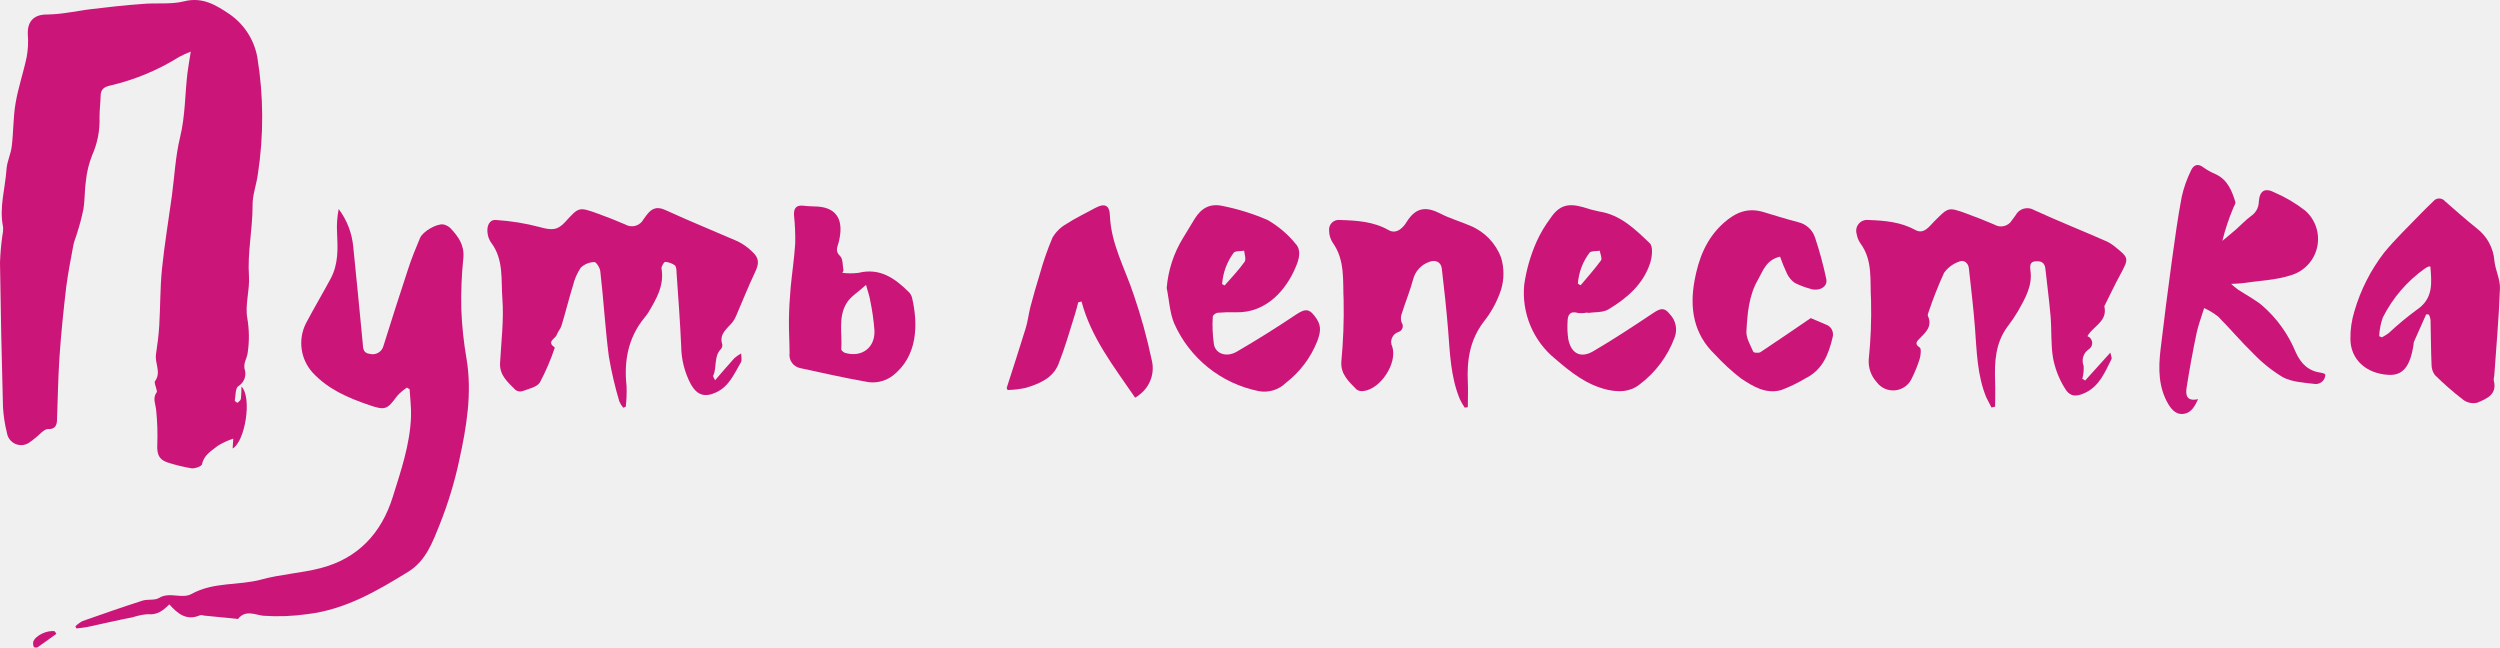
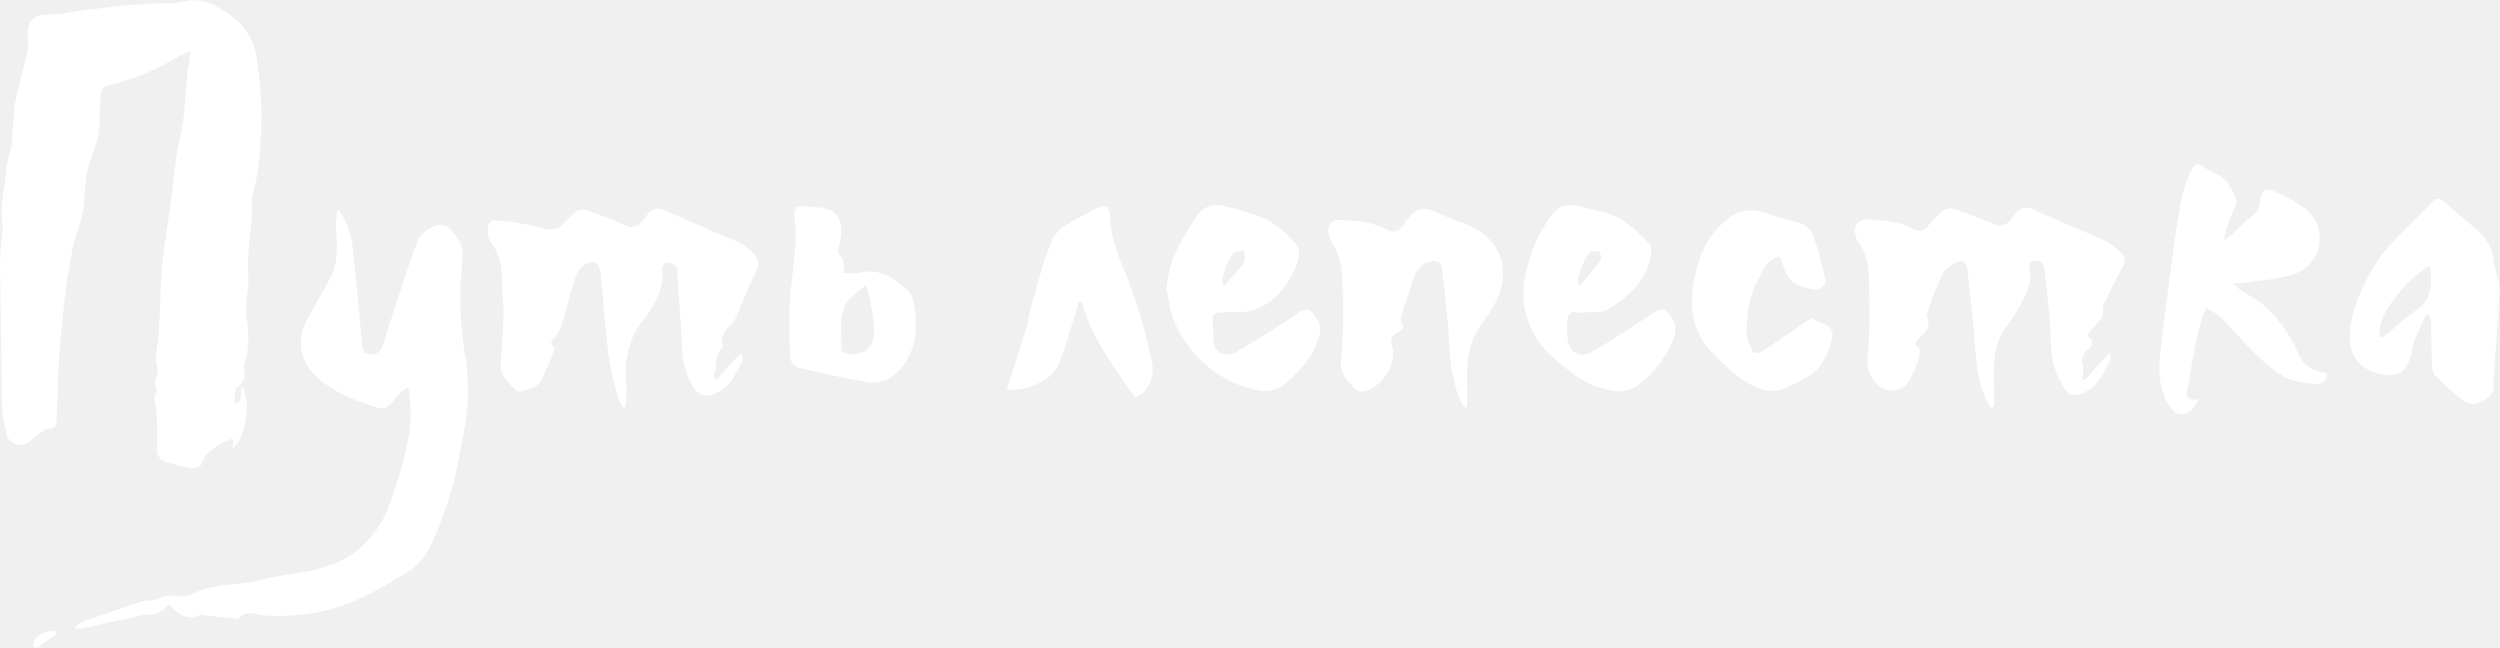
- <svg xmlns="http://www.w3.org/2000/svg" viewBox="0 0 477.29 123.67">
-   <defs>
-     <style>.cls-1{fill:#cc1578;}</style>
-   </defs>
-   <g id="Слой_2" data-name="Слой 2">
-     <g id="Слой_1-2" data-name="Слой 1">
-       <path class="cls-1" d="M46.1,73.79c2.08,2.13.68,10.53-1.69,11.84l.13-1.89a14.26,14.26,0,0,0-2.89,1.32c-1.24,1-2.69,1.73-3.07,3.55-.08.41-1.32.87-2,.8a33.16,33.16,0,0,1-4.21-1c-1.95-.53-2.45-1.54-2.34-3.58a46.36,46.36,0,0,0-.22-6.56c-.11-1.15-.73-2.26.11-3.39.12-.16-.08-.58-.14-.88s-.36-1-.19-1.22c1.25-1.69-.07-3.44.19-5.15s.51-3.59.62-5.4c.22-3.61.16-7.25.52-10.85.47-4.65,1.25-9.26,1.88-13.88.51-3.77.69-7.62,1.58-11.3,1-4.07.92-8.19,1.41-12.28.16-1.26.39-2.51.63-4.07a20.72,20.72,0,0,0-2.19,1,43.58,43.58,0,0,1-13.14,5.47c-1.12.24-1.86.66-1.88,1.95S19,21,19,22.33a16.48,16.48,0,0,1-1.42,7.34,18,18,0,0,0-1.17,4.76c-.27,1.8-.19,3.65-.48,5.45a39.6,39.6,0,0,1-1.21,4.61c-.21.77-.56,1.51-.71,2.29-.49,2.62-1,5.24-1.35,7.88-.53,4.47-1,9-1.3,13.44-.27,4-.32,7.93-.47,11.9,0,1.16-.34,2-1.77,1.91-.38,0-.82.35-1.17.63a19.75,19.75,0,0,1-2.43,2,2.74,2.74,0,0,1-4.2-1.92,25.79,25.79,0,0,1-.75-4.92Q.19,63.92,0,50.14A49.38,49.38,0,0,1,.45,45a5.94,5.94,0,0,0,.15-1.6C-.2,39.63,1,36,1.25,32.23c.11-1.47.85-2.88,1-4.36.33-2.71.26-5.48.72-8.16.51-3,1.51-5.89,2.13-8.86a16.74,16.74,0,0,0,.21-4.3C5.2,4.08,6.48,2.74,9,2.77a29.12,29.12,0,0,0,4.15-.39c1.38-.17,2.74-.46,4.12-.62,3.28-.38,6.56-.78,9.86-1C29.77.5,32.59.9,35.15.25c3.53-.9,6.18.78,8.64,2.43A12.76,12.76,0,0,1,49.14,11a71.34,71.34,0,0,1,.08,22.31c-.27,2-1.06,4-1,6,0,4.5-1,9-.69,13.39.17,2.78-.79,5.48-.31,8.08a20.88,20.88,0,0,1,.07,6.55c-.13,1.15-1,2.1-.49,3.52a2.77,2.77,0,0,1-1.28,2.86c-.59.35-.53,1.8-.7,2.77,0,.11.48.46.52.42.26-.2.59-.46.65-.75A21.5,21.5,0,0,0,46.1,73.79Z" />
-       <path class="cls-1" d="M32.33,115.38c-1.14,1.12-2.24,2.08-4.15,1.88a12.22,12.22,0,0,0-2.87.59c-2.92.56-5.81,1.25-8.72,1.87-.66.13-1.33.17-2,.26l-.2-.41a6.2,6.2,0,0,1,1.37-1c3.8-1.34,7.61-2.67,11.45-3.9,1-.32,2.3,0,3.12-.5,2.05-1.27,4.4.25,6.25-.78,4.21-2.34,9-1.56,13.4-2.77,3.66-1,7.53-1.2,11.2-2.15,7.15-1.84,11.63-6.65,13.8-13.58,1.56-5,3.29-10,3.49-15.35.06-1.74-.17-3.49-.27-5.24l-.52-.3a10,10,0,0,0-1.87,1.6c-1.89,2.62-2.3,2.78-5.37,1.72-4-1.37-7.81-3-10.75-6.18a8.38,8.38,0,0,1-1.29-9.39c1.51-2.88,3.18-5.67,4.71-8.52s1.38-5.79,1.24-8.8a18.18,18.18,0,0,1,.31-4.52A14.1,14.1,0,0,1,67.43,47c.65,6.14,1.2,12.28,1.81,18.42.09,1,0,2,1.4,2.15A2.13,2.13,0,0,0,73.22,66c1.54-4.91,3.1-9.82,4.72-14.71.65-2,1.44-3.92,2.25-5.85.51-1.24,3.2-2.8,4.47-2.59a2.66,2.66,0,0,1,1.37.75c1.49,1.58,2.67,3.24,2.43,5.68A77.87,77.87,0,0,0,88.07,59a70.6,70.6,0,0,0,1,9.5c1.09,6.57,0,13-1.38,19.31A76.25,76.25,0,0,1,84,100c-1.36,3.37-2.62,7-6,9.12-6,3.69-12,7.23-19.26,8.12a40.29,40.29,0,0,1-8.44.32c-1.39-.12-3.43-1.23-4.81.56-.06.08-.31.05-.46,0-1.95-.18-3.89-.37-5.84-.57-.32,0-.69-.2-1-.09C35.66,118.56,33.94,117.22,32.33,115.38Z" />
-       <path class="cls-1" d="M119,77.85a4.61,4.61,0,0,1-.76-1.21,72,72,0,0,1-2-8.57c-.71-5.42-1-10.88-1.64-16.32-.07-.64-.79-1.75-1.14-1.72a3.91,3.91,0,0,0-2.58,1.07,10.45,10.45,0,0,0-1.48,3.37c-.78,2.54-1.42,5.12-2.19,7.67-.19.64-.72,1.18-.94,1.83s-2,1.29-.38,2.33c0,0,0,.11,0,.16A43.88,43.88,0,0,1,103.08,73c-.55.91-2.15,1.22-3.32,1.67a1.5,1.5,0,0,1-1.35-.23C97,73,95.34,71.68,95.47,69.31c.22-4.11.75-8.25.44-12.32-.27-3.58.29-7.46-2.15-10.67a4,4,0,0,1-.7-2c-.11-1.17.35-2.42,1.62-2.32A43.43,43.43,0,0,1,103,43.34c2.24.63,3.4.71,4.94-1,2.57-2.84,2.58-2.86,6.21-1.55,1.76.64,3.51,1.32,5.23,2.07a2.5,2.5,0,0,0,3.48-1q.27-.39.57-.78c.93-1.24,1.9-1.75,3.56-1,4.57,2.1,9.26,4,13.86,6a10.61,10.61,0,0,1,2.73,1.94c1.41,1.28,1.37,2.29.55,4-1.3,2.73-2.41,5.55-3.61,8.32a5,5,0,0,1-.62,1.1c-1,1.28-2.69,2.25-2,4.34a1.15,1.15,0,0,1-.3.9c-1.37,1.44-.68,3.46-1.45,5.06-.06.11.14.35.37.86,1.31-1.51,2.46-2.88,3.66-4.2a7.39,7.39,0,0,1,1.32-.92c0,.58.2,1.28-.06,1.71-1.26,2.15-2.22,4.56-4.72,5.72-2.14,1-3.63.56-4.82-1.54a15.78,15.78,0,0,1-1.85-7.26c-.2-4.71-.57-9.41-.89-14.12,0-.47-.06-1.14-.35-1.36A3.68,3.68,0,0,0,127,50c-.23,0-.77.88-.7,1.28.54,3.25-1,5.82-2.55,8.42a8.69,8.69,0,0,1-.75,1c-3.1,3.83-3.9,8.24-3.38,13a26.11,26.11,0,0,1-.15,3.94Z" />
-       <path class="cls-1" d="M398.52,64.18a1.4,1.4,0,0,1,.28,2.49,2.63,2.63,0,0,0-1,3.18,7.49,7.49,0,0,1-.25,2.45l.54.35c1.53-1.69,3.05-3.39,4.81-5.33.12.62.33,1,.22,1.23-1.24,2.48-2.29,5.13-5,6.43-1.82.86-3,.78-4-1a16.85,16.85,0,0,1-2.16-5.61c-.44-2.62-.25-5.35-.47-8-.26-3-.67-6.07-1-9.11-.13-1.21-.92-1.46-1.94-1.37s-1,.9-.92,1.66c.46,3-1,5.41-2.35,7.84a31.1,31.1,0,0,1-2.08,3.06c-2.26,3.11-2.43,6.67-2.3,10.31.06,1.62,0,3.25,0,4.87l-.69.17c-.32-.65-.69-1.27-1-1.94-1.75-4.26-1.81-8.79-2.16-13.29-.29-3.79-.75-7.57-1.16-11.35-.12-1.07-1-1.66-1.82-1.29a5.87,5.87,0,0,0-2.92,2.16,77.17,77.17,0,0,0-2.94,7.44c-.09.25-.23.58-.14.78.89,2-.38,3.08-1.56,4.3-.41.43-1.17,1,0,1.74.32.2.19,1.45,0,2.13A25.08,25.08,0,0,1,365,72.22a3.91,3.91,0,0,1-6.74.7,5.83,5.83,0,0,1-1.49-4.26,88.68,88.68,0,0,0,.44-11.39c-.24-3.64.41-7.56-2.05-10.84a4.4,4.4,0,0,1-.7-1.78A2.08,2.08,0,0,1,356.72,42c3.11.11,6.17.37,9,1.93,1.6.87,2.67-.78,3.54-1.65,2.71-2.69,2.62-2.8,6.11-1.53,1.82.67,3.62,1.36,5.39,2.13a2.44,2.44,0,0,0,3.37-.86c.22-.31.45-.61.67-.91a2.53,2.53,0,0,1,3.56-1C392.87,42.18,397.45,44,402,46a7.09,7.09,0,0,1,1.65,1c2.86,2.28,2.83,2.28,1.1,5.51-1,1.83-1.88,3.71-2.81,5.57-.07.15-.21.32-.18.45.55,2.44-1.45,3.46-2.71,4.9A6.75,6.75,0,0,0,398.52,64.18Z" />
-       <path class="cls-1" d="M419.66,76.2C419,77.6,418.38,78.74,417,79s-2.31-.66-3-1.78c-1.95-3.28-1.94-6.87-1.52-10.48.67-5.7,1.41-11.4,2.18-17.09.55-4,1.11-8.09,1.87-12.1a22.34,22.34,0,0,1,1.77-5c.48-1.07,1.32-1.45,2.45-.53a12.66,12.66,0,0,0,2.35,1.28c2.19,1.07,3,3.11,3.66,5.23.1.32-.24.78-.39,1.16a42.68,42.68,0,0,0-2.09,6.3c.87-.73,1.75-1.44,2.6-2.18s1.85-1.81,2.88-2.57a3.29,3.29,0,0,0,1.48-2.68c.14-2.19,1.17-2.79,3.1-1.77a26.85,26.85,0,0,1,5.75,3.41,7.21,7.21,0,0,1-2.6,12.31c-3,1-6.3,1.08-9.47,1.56-.53.08-1.06.07-2.06.13a15.41,15.41,0,0,0,1.27,1.06c1.52,1,3.16,1.86,4.58,3a23.66,23.66,0,0,1,6.45,8.92c1.05,2.33,2.47,3.67,4.95,4a2.61,2.61,0,0,1,.6.19s.06.08.14.18a1.84,1.84,0,0,1-2.22,1.73c-2-.24-4.17-.36-5.89-1.26a27.3,27.3,0,0,1-5.7-4.58c-2.31-2.23-4.39-4.71-6.66-7a13.65,13.65,0,0,0-2.67-1.63c-.56,1.81-1.14,3.3-1.46,4.84q-1.07,5.12-1.88,10.27C417.24,75.33,417.37,76.71,419.66,76.2Z" />
-       <path class="cls-1" d="M463.2,60c-.79,1.76-1.58,3.52-2.35,5.28a1.86,1.86,0,0,0-.06.48c-.64,4.26-2.08,6-4.87,5.8-4.2-.26-7.15-2.93-7.19-6.81a17.24,17.24,0,0,1,.78-5.39,33.8,33.8,0,0,1,5.65-11.12c2.16-2.63,4.65-5,7-7.44.78-.81,1.59-1.59,2.4-2.37a1.43,1.43,0,0,1,2.24,0c2,1.77,4,3.51,6.07,5.18a8.62,8.62,0,0,1,3.35,6.17c.18,1.78,1.12,3.54,1.06,5.29-.2,5.58-.7,11.15-1.09,16.72a2.87,2.87,0,0,0-.1.8c.74,2.73-1.36,3.53-3.14,4.29a3.22,3.22,0,0,1-2.65-.53,56.92,56.92,0,0,1-5.44-4.75,3.23,3.23,0,0,1-.64-2c-.12-2.85-.12-5.69-.19-8.53a3.44,3.44,0,0,0-.3-1Zm.83-9.1c-.22,0-.34-.08-.42,0a4.8,4.8,0,0,0-.7.39,25.51,25.51,0,0,0-8,9.34,12.64,12.64,0,0,0-.69,3.56l.54.21a12.39,12.39,0,0,0,1.3-.82,57.91,57.91,0,0,1,5.29-4.4C464.65,57,464.23,53.94,464,50.86Z" />
-       <path class="cls-1" d="M279.64,77.83a12.82,12.82,0,0,1-.94-1.64c-1.76-4.26-1.88-8.78-2.24-13.28-.32-3.9-.74-7.79-1.2-11.67-.14-1.21-1.21-1.73-2.46-1.22a4.74,4.74,0,0,0-3,3.28c-.61,2.26-1.51,4.43-2.21,6.67a2.43,2.43,0,0,0,0,1.6,1.17,1.17,0,0,1-.6,1.81,2,2,0,0,0-1.18,2.81c1,3.16-2.23,8.06-5.47,8.46a1.79,1.79,0,0,1-1.35-.29c-1.44-1.49-3.06-2.86-2.91-5.3a102.13,102.13,0,0,0,.44-11.72c-.19-3.7.33-7.64-2.08-11a4.26,4.26,0,0,1-.69-2.26A1.85,1.85,0,0,1,255.85,42c3.17.1,6.31.28,9.2,1.9,1.67,1,3-.68,3.52-1.56,1.77-2.82,3.76-2.94,6.45-1.55,1.8.93,3.79,1.49,5.66,2.3a10.58,10.58,0,0,1,5.9,6.09,10.55,10.55,0,0,1,0,6.12,19.72,19.72,0,0,1-3.35,6.17c-2.61,3.45-3.19,7.29-3,11.42.08,1.61,0,3.23,0,4.84Z" />
-       <path class="cls-1" d="M222.74,55a21.54,21.54,0,0,1,3.16-9.63c.73-1.19,1.44-2.39,2.17-3.58,1.33-2.14,3-3,5.4-2.46A42.74,42.74,0,0,1,242,42a19.2,19.2,0,0,1,5.4,4.6c1.07,1.19.62,2.89,0,4.31-1.74,4.27-5.54,8.85-11.39,8.71a29.56,29.56,0,0,0-3.52.09c-.35,0-.94.46-.95.72a25.33,25.33,0,0,0,.23,5.38c.38,1.79,2.43,2.44,4.35,1.33q5.75-3.35,11.28-7.06c1.9-1.27,2.66-1.17,3.95.77,1,1.48.7,2.74.16,4.23a18.74,18.74,0,0,1-6,8,5.88,5.88,0,0,1-5.2,1.59,22.46,22.46,0,0,1-16.15-12.95C223.3,59.65,223.22,57.23,222.74,55Zm10.58-.76.48.26c1.29-1.49,2.67-2.91,3.81-4.51.33-.46,0-1.41-.09-2.13-.67.12-1.67,0-2,.4A11.5,11.5,0,0,0,233.32,54.23Z" />
-       <path class="cls-1" d="M303.08,59.65a5.28,5.28,0,0,1-1.75.11c-1.62-.48-2.05.37-2.06,1.69a15.56,15.56,0,0,0,.15,3.35c.55,2.7,2.36,3.66,4.75,2.26,3.92-2.29,7.71-4.8,11.49-7.32,1.38-.92,2.11-1.07,3.14.24a4.24,4.24,0,0,1,.92,4.43,19.86,19.86,0,0,1-6.71,9c-1.87,1.46-3.94,1.47-6.12,1-4-.93-7-3.34-10-5.92A16.25,16.25,0,0,1,291,54.33a31.2,31.2,0,0,1,2.32-8.11A23.46,23.46,0,0,1,296,41.67c1.67-2.5,3.38-2.93,6.24-2.12a26,26,0,0,0,3.08.83c4.09.63,6.88,3.42,9.65,6.06.66.62.45,2.6.07,3.78-1.34,4.09-4.47,6.75-8,8.86-1.06.63-2.6.47-3.92.67Zm-1.84-5.49.53.3c1.31-1.57,2.69-3.1,3.89-4.75.26-.37-.15-1.22-.24-1.84-.67.11-1.65,0-1.95.37A11.12,11.12,0,0,0,301.24,54.16Z" />
-       <path class="cls-1" d="M339.84,49c-2.67.61-3.25,2.72-4.24,4.45-1.73,3-2,6.46-2.18,9.81-.07,1.28.76,2.64,1.31,3.9.09.2,1,.28,1.37.07,3.21-2.12,6.37-4.3,9.6-6.5l2.84,1.21a2,2,0,0,1,1.34,2.45c-.76,3.23-1.92,6.23-5.17,7.83a28.88,28.88,0,0,1-4.62,2.24c-2.95.85-5.47-.71-7.76-2.25a40.16,40.16,0,0,1-4.91-4.52c-4.1-3.92-4.87-8.85-3.91-14.1.76-4.15,2.2-8,5.54-11,2.31-2.07,4.64-3,7.61-2.11,2.2.65,4.39,1.36,6.61,1.93a4.4,4.4,0,0,1,3.23,2.88,71.35,71.35,0,0,1,2.17,8c.32,1.52-1.46,2.44-3.21,1.8A15.33,15.33,0,0,1,342.64,54a4.57,4.57,0,0,1-1.47-1.75A35.66,35.66,0,0,1,339.84,49Z" />
-       <path class="cls-1" d="M216.71,75.92c-4.1-6-8.4-11.46-10.23-18.36l-.63.16c-.2.73-.36,1.48-.6,2.2-1,3.2-1.93,6.46-3.17,9.59-1.09,2.72-3.69,3.77-6.29,4.55a18.89,18.89,0,0,1-3.43.4c-.09-.25-.18-.37-.15-.45,1.2-3.78,2.45-7.54,3.61-11.34.4-1.28.54-2.65.88-4,.57-2.16,1.18-4.31,1.84-6.43a56,56,0,0,1,2.4-6.88,7.29,7.29,0,0,1,2.7-2.64c1.73-1.12,3.6-2,5.43-3s2.76-.55,2.83,1.43c.21,5.47,2.91,10.14,4.55,15.15a103.23,103.23,0,0,1,3.42,12.38,6.33,6.33,0,0,1-2.16,6.54C217.35,75.55,217,75.76,216.71,75.92Z" />
-       <path class="cls-1" d="M160.82,52.09a12.66,12.66,0,0,0,3.08,0c4.06-1,6.9,1,9.55,3.61a2.35,2.35,0,0,1,.66,1.08c1.2,5.08,1.15,11.27-3.75,15a6.31,6.31,0,0,1-5.19,1.06c-4.16-.74-8.29-1.67-12.43-2.57a2.55,2.55,0,0,1-2-2.84c0-2.13-.15-4.26-.12-6.38s.14-4.05.32-6.07c.26-2.85.71-5.69.88-8.54a43.45,43.45,0,0,0-.23-5.34c-.08-1.37.43-2,1.88-1.82.85.12,1.71.1,2.57.15,3.95.24,5.11,2.87,4.06,6.88-.24.89-.7,1.64.29,2.58.58.54.45,1.82.65,2.77Zm4.52,2.3c-1.54,1.41-3,2.26-3.73,3.51-1.63,2.7-.78,5.84-1,8.79,0,.21.44.6.73.68,3.14.92,5.71-.93,5.61-4.21a43.5,43.5,0,0,0-.83-5.86C166,56.49,165.69,55.7,165.34,54.39Z" />
-       <path class="cls-1" d="M10.77,121c-1.2.87-2.39,1.75-3.62,2.59-.15.1-.65,0-.69-.07a1.71,1.71,0,0,1-.11-1c.38-1.18,2.66-2.26,4.09-2Z" />
+ <svg xmlns="http://www.w3.org/2000/svg" version="1.1" id="Слой_1" x="0px" y="0px" viewBox="0 0 477.3 123.7" style="enable-background:new 0 0 477.3 123.7;" xml:space="preserve">
+   <style type="text/css">
+ 	.st0{fill:#FFFFFF;}
+ </style>
+   <g id="Слой_2_00000089559066859750075840000014703006109454154379_">
+     <g id="Слой_1-2">
+       <path class="st0" d="M46.1,73.8c2.1,2.1,0.7,10.5-1.7,11.8l0.1-1.9c-1,0.3-2,0.8-2.9,1.3c-1.2,1-2.7,1.7-3.1,3.6    c-0.1,0.4-1.3,0.9-2,0.8c-1.4-0.2-2.8-0.6-4.2-1c-2-0.5-2.5-1.5-2.3-3.6c0.1-2.2,0-4.4-0.2-6.6c-0.1-1.2-0.7-2.3,0.1-3.4    c0.1-0.2-0.1-0.6-0.1-0.9s-0.4-1-0.2-1.2c1.2-1.7-0.1-3.4,0.2-5.2s0.5-3.6,0.6-5.4c0.2-3.6,0.2-7.2,0.5-10.8    c0.5-4.7,1.2-9.3,1.9-13.9c0.5-3.8,0.7-7.6,1.6-11.3c1-4.1,0.9-8.2,1.4-12.3c0.2-1.3,0.4-2.5,0.6-4.1c-0.7,0.3-1.5,0.6-2.2,1    c-4.1,2.5-8.5,4.4-13.1,5.5c-1.1,0.2-1.9,0.7-1.9,2S19,21,19,22.3c0.1,2.5-0.4,5-1.4,7.3c-0.6,1.5-1,3.1-1.2,4.8    c-0.3,1.8-0.2,3.7-0.5,5.5c-0.3,1.6-0.7,3.1-1.2,4.6c-0.2,0.8-0.6,1.5-0.7,2.3c-0.5,2.6-1,5.2-1.4,7.9c-0.5,4.5-1,9-1.3,13.4    c-0.3,4-0.3,7.9-0.5,11.9c0,1.2-0.3,2-1.8,1.9c-0.4,0-0.8,0.3-1.2,0.6c-0.8,0.7-1.6,1.4-2.4,2c-1.3,0.8-3,0.5-3.8-0.8    c-0.2-0.3-0.4-0.7-0.4-1.1c-0.4-1.6-0.7-3.3-0.8-4.9C0.3,68.5,0.1,59.3,0,50.1c0.1-1.7,0.2-3.4,0.4-5.1c0.1-0.5,0.2-1.1,0.2-1.6    C-0.2,39.6,1,36,1.2,32.2c0.1-1.5,0.8-2.9,1-4.4c0.3-2.7,0.3-5.5,0.7-8.2c0.5-3,1.5-5.9,2.1-8.9C5.4,9.4,5.4,8,5.3,6.5    C5.2,4.1,6.5,2.7,9,2.8c1.4,0,2.8-0.2,4.1-0.4c1.4-0.2,2.7-0.5,4.1-0.6c3.3-0.4,6.6-0.8,9.9-1c2.6-0.3,5.5,0.1,8-0.5    c3.5-0.9,6.2,0.8,8.6,2.4c2.8,1.9,4.8,4.9,5.3,8.3c1.2,7.4,1.2,14.9,0.1,22.3c-0.3,2-1.1,4-1,6c0,4.5-1,9-0.7,13.4    c0.2,2.8-0.8,5.5-0.3,8.1c0.4,2.2,0.4,4.4,0.1,6.6c-0.1,1.2-1,2.1-0.5,3.5c0.2,1.1-0.3,2.3-1.3,2.9c-0.6,0.3-0.5,1.8-0.7,2.8    c0,0.1,0.5,0.5,0.5,0.4c0.3-0.2,0.6-0.5,0.7-0.8C46.1,75.4,46.1,74.6,46.1,73.8z" />
+       <path class="st0" d="M32.3,115.4c-1.1,1.1-2.2,2.1-4.1,1.9c-1,0.1-1.9,0.3-2.9,0.6c-2.9,0.6-5.8,1.2-8.7,1.9    c-0.7,0.1-1.3,0.2-2,0.3l-0.2-0.4c0.4-0.4,0.9-0.7,1.4-1c3.8-1.3,7.6-2.7,11.4-3.9c1-0.3,2.3,0,3.1-0.5c2-1.3,4.4,0.2,6.2-0.8    c4.2-2.3,9-1.6,13.4-2.8c3.7-1,7.5-1.2,11.2-2.2c7.1-1.8,11.6-6.7,13.8-13.6c1.6-5,3.3-10,3.5-15.3c0.1-1.7-0.2-3.5-0.3-5.2    L77.7,74c-0.7,0.5-1.3,1-1.9,1.6c-1.9,2.6-2.3,2.8-5.4,1.7c-4-1.4-7.8-3-10.8-6.2c-2.3-2.6-2.8-6.3-1.3-9.4    c1.5-2.9,3.2-5.7,4.7-8.5s1.4-5.8,1.2-8.8c-0.1-1.5,0-3,0.3-4.5c1.6,2.1,2.5,4.5,2.8,7.1c0.7,6.1,1.2,12.3,1.8,18.4    c0.1,1,0,2,1.4,2.2c1.1,0.3,2.3-0.4,2.6-1.6c0,0,0,0,0,0c1.5-4.9,3.1-9.8,4.7-14.7c0.7-2,1.4-3.9,2.2-5.8c0.5-1.2,3.2-2.8,4.5-2.6    c0.5,0.1,1,0.4,1.4,0.8c1.5,1.6,2.7,3.2,2.4,5.7c-0.3,3.2-0.5,6.5-0.4,9.7c0.1,3.2,0.5,6.4,1,9.5c1.1,6.6,0,13-1.4,19.3    C86.8,92,85.6,96,84,100c-1.4,3.4-2.6,7-6,9.1c-6,3.7-12,7.2-19.3,8.1c-2.8,0.4-5.6,0.5-8.4,0.3c-1.4-0.1-3.4-1.2-4.8,0.6    c-0.1,0.1-0.3,0.1-0.5,0c-2-0.2-3.9-0.4-5.8-0.6c-0.3,0-0.7-0.2-1-0.1C35.7,118.6,33.9,117.2,32.3,115.4z" />
+       <path class="st0" d="M119,77.8c-0.3-0.4-0.6-0.8-0.8-1.2c-0.8-2.8-1.5-5.7-2-8.6c-0.7-5.4-1-10.9-1.6-16.3    c-0.1-0.6-0.8-1.8-1.1-1.7c-1,0-1.9,0.4-2.6,1.1c-0.7,1-1.2,2.2-1.5,3.4c-0.8,2.5-1.4,5.1-2.2,7.7c-0.2,0.6-0.7,1.2-0.9,1.8    s-2,1.3-0.4,2.3c0,0,0,0.1,0,0.2c-0.8,2.3-1.7,4.4-2.8,6.5c-0.6,0.9-2.2,1.2-3.3,1.7c-0.5,0.1-1,0.1-1.3-0.2    c-1.4-1.4-3.1-2.8-2.9-5.1c0.2-4.1,0.8-8.2,0.4-12.3c-0.3-3.6,0.3-7.5-2.2-10.7c-0.4-0.6-0.7-1.3-0.7-2c-0.1-1.2,0.3-2.4,1.6-2.3    c2.8,0.2,5.6,0.6,8.3,1.3c2.2,0.6,3.4,0.7,4.9-1c2.6-2.8,2.6-2.9,6.2-1.5c1.8,0.6,3.5,1.3,5.2,2.1c1.2,0.7,2.7,0.3,3.4-0.9    c0,0,0-0.1,0.1-0.1c0.2-0.3,0.4-0.5,0.6-0.8c0.9-1.2,1.9-1.8,3.6-1c4.6,2.1,9.3,4,13.9,6c1,0.5,1.9,1.2,2.7,1.9    c1.4,1.3,1.4,2.3,0.6,4c-1.3,2.7-2.4,5.5-3.6,8.3c-0.2,0.4-0.4,0.8-0.6,1.1c-1,1.3-2.7,2.2-2,4.3c0,0.3-0.1,0.7-0.3,0.9    c-1.4,1.4-0.7,3.5-1.4,5.1c-0.1,0.1,0.1,0.3,0.4,0.9c1.3-1.5,2.5-2.9,3.7-4.2c0.4-0.4,0.8-0.7,1.3-0.9c0,0.6,0.2,1.3-0.1,1.7    c-1.3,2.2-2.2,4.6-4.7,5.7c-2.1,1-3.6,0.6-4.8-1.5c-1.2-2.2-1.8-4.7-1.9-7.3c-0.2-4.7-0.6-9.4-0.9-14.1c0-0.5-0.1-1.1-0.4-1.4    c-0.5-0.4-1.2-0.6-1.8-0.6c-0.2,0-0.8,0.9-0.7,1.3c0.5,3.2-1,5.8-2.6,8.4c-0.2,0.4-0.5,0.7-0.8,1c-3.1,3.8-3.9,8.2-3.4,13    c0,1.3,0,2.6-0.2,3.9L119,77.8z" />
+       <path class="st0" d="M398.5,64.2c0.7,0.3,1.1,1.1,0.8,1.8c-0.1,0.3-0.3,0.5-0.6,0.7c-1,0.7-1.5,2-1,3.2c0.1,0.8,0,1.7-0.2,2.4    l0.5,0.3c1.5-1.7,3-3.4,4.8-5.3c0.1,0.6,0.3,1,0.2,1.2c-1.2,2.5-2.3,5.1-5,6.4c-1.8,0.9-3,0.8-4-1c-1.1-1.7-1.8-3.6-2.2-5.6    c-0.4-2.6-0.2-5.3-0.5-8c-0.3-3-0.7-6.1-1-9.1c-0.1-1.2-0.9-1.5-1.9-1.4s-1,0.9-0.9,1.7c0.5,3-1,5.4-2.4,7.8    c-0.6,1.1-1.3,2.1-2.1,3.1c-2.3,3.1-2.4,6.7-2.3,10.3c0.1,1.6,0,3.2,0,4.9l-0.7,0.2c-0.3-0.7-0.7-1.3-1-1.9    c-1.8-4.3-1.8-8.8-2.2-13.3c-0.3-3.8-0.8-7.6-1.2-11.3c-0.1-1.1-1-1.7-1.8-1.3c-1.2,0.4-2.2,1.1-2.9,2.2c-1.1,2.4-2.1,4.9-2.9,7.4    c-0.1,0.2-0.2,0.6-0.1,0.8c0.9,2-0.4,3.1-1.6,4.3c-0.4,0.4-1.2,1,0,1.7c0.3,0.2,0.2,1.4,0,2.1c-0.4,1.3-0.9,2.5-1.5,3.7    c-0.9,2-3.2,2.9-5.2,2c-0.6-0.3-1.2-0.7-1.6-1.3c-1-1.2-1.6-2.7-1.5-4.3c0.4-3.8,0.5-7.6,0.4-11.4c-0.2-3.6,0.4-7.6-2-10.8    c-0.4-0.5-0.6-1.1-0.7-1.8c-0.3-1.1,0.3-2.3,1.4-2.6c0.3-0.1,0.6-0.1,0.9-0.1c3.1,0.1,6.2,0.4,9,1.9c1.6,0.9,2.7-0.8,3.5-1.7    c2.7-2.7,2.6-2.8,6.1-1.5c1.8,0.7,3.6,1.4,5.4,2.1c1.2,0.7,2.7,0.3,3.4-0.8c0,0,0,0,0,0c0.2-0.3,0.5-0.6,0.7-0.9    c0.6-1.2,2.2-1.7,3.4-1.1c0.1,0,0.1,0.1,0.2,0.1c4.5,2.1,9.1,3.9,13.6,5.9c0.6,0.3,1.1,0.6,1.6,1c2.9,2.3,2.8,2.3,1.1,5.5    c-1,1.8-1.9,3.7-2.8,5.6c-0.1,0.2-0.2,0.3-0.2,0.5c0.5,2.4-1.5,3.5-2.7,4.9C398.9,63.7,398.7,63.9,398.5,64.2z" />
+       <path class="st0" d="M419.7,76.2c-0.7,1.4-1.3,2.5-2.7,2.8s-2.3-0.7-3-1.8c-2-3.3-1.9-6.9-1.5-10.5c0.7-5.7,1.4-11.4,2.2-17.1    c0.5-4,1.1-8.1,1.9-12.1c0.4-1.7,1-3.4,1.8-5c0.5-1.1,1.3-1.5,2.5-0.5c0.7,0.5,1.5,0.9,2.4,1.3c2.2,1.1,3,3.1,3.7,5.2    c0.1,0.3-0.2,0.8-0.4,1.2c-0.9,2-1.6,4.1-2.1,6.3c0.9-0.7,1.8-1.4,2.6-2.2s1.9-1.8,2.9-2.6c0.9-0.6,1.5-1.6,1.5-2.7    c0.1-2.2,1.2-2.8,3.1-1.8c2.1,0.9,4,2,5.8,3.4c3,2.6,3.3,7.2,0.7,10.2c-0.9,1-2,1.7-3.3,2.1c-3,1-6.3,1.1-9.5,1.6    c-0.5,0.1-1.1,0.1-2.1,0.1c0.4,0.4,0.8,0.7,1.3,1.1c1.5,1,3.2,1.9,4.6,3c2.8,2.4,5,5.5,6.5,8.9c1,2.3,2.5,3.7,5,4    c0.2,0,0.4,0.1,0.6,0.2c0,0,0.1,0.1,0.1,0.2c0,1-0.9,1.8-1.9,1.8c-0.1,0-0.2,0-0.3,0c-2-0.2-4.2-0.4-5.9-1.3    c-2.1-1.3-4-2.8-5.7-4.6c-2.3-2.2-4.4-4.7-6.7-7c-0.8-0.6-1.7-1.2-2.7-1.6c-0.6,1.8-1.1,3.3-1.5,4.8c-0.7,3.4-1.3,6.8-1.9,10.3    C417.2,75.3,417.4,76.7,419.7,76.2z" />
+       <path class="st0" d="M463.2,60c-0.8,1.8-1.6,3.5-2.4,5.3c0,0.2-0.1,0.3-0.1,0.5c-0.6,4.3-2.1,6-4.9,5.8c-4.2-0.3-7.1-2.9-7.2-6.8    c0-1.8,0.2-3.6,0.8-5.4c1.2-4,3.1-7.8,5.6-11.1c2.2-2.6,4.6-5,7-7.4c0.8-0.8,1.6-1.6,2.4-2.4c0.5-0.6,1.4-0.7,2-0.2    c0.1,0.1,0.2,0.1,0.2,0.2c2,1.8,4,3.5,6.1,5.2c1.9,1.5,3.2,3.7,3.4,6.2c0.2,1.8,1.1,3.5,1.1,5.3c-0.2,5.6-0.7,11.2-1.1,16.7    c-0.1,0.3-0.1,0.5-0.1,0.8c0.7,2.7-1.4,3.5-3.1,4.3c-0.9,0.2-1.9,0-2.6-0.5c-1.9-1.5-3.7-3.1-5.4-4.8c-0.4-0.6-0.7-1.3-0.6-2    c-0.1-2.8-0.1-5.7-0.2-8.5c0-0.3-0.1-0.7-0.3-1L463.2,60z M464,50.9c-0.2,0-0.3-0.1-0.4,0c-0.2,0.1-0.5,0.2-0.7,0.4    c-3.4,2.4-6.1,5.6-8,9.3c-0.4,1.1-0.6,2.3-0.7,3.6l0.5,0.2c0.4-0.2,0.9-0.5,1.3-0.8c1.7-1.6,3.4-3,5.3-4.4    C464.6,57,464.2,53.9,464,50.9L464,50.9z" />
+       <path class="st0" d="M279.6,77.8c-0.4-0.5-0.7-1.1-0.9-1.6c-1.8-4.3-1.9-8.8-2.2-13.3c-0.3-3.9-0.7-7.8-1.2-11.7    c-0.1-1.2-1.2-1.7-2.5-1.2c-1.5,0.5-2.6,1.8-3,3.3c-0.6,2.3-1.5,4.4-2.2,6.7c-0.2,0.5-0.2,1.1,0,1.6c0.4,0.5,0.3,1.3-0.3,1.6    c-0.1,0.1-0.2,0.1-0.3,0.2c-1.1,0.3-1.6,1.5-1.3,2.5c0,0.1,0.1,0.2,0.1,0.3c1,3.2-2.2,8.1-5.5,8.5c-0.5,0.1-1,0-1.4-0.3    c-1.4-1.5-3.1-2.9-2.9-5.3c0.4-3.9,0.5-7.8,0.4-11.7c-0.2-3.7,0.3-7.6-2.1-11c-0.4-0.7-0.7-1.5-0.7-2.3c-0.1-1,0.6-1.9,1.6-2.1    c0.2,0,0.3,0,0.5,0c3.2,0.1,6.3,0.3,9.2,1.9c1.7,1,3-0.7,3.5-1.6c1.8-2.8,3.8-2.9,6.5-1.5c1.8,0.9,3.8,1.5,5.7,2.3    c2.7,1.1,4.9,3.3,5.9,6.1c0.6,2,0.6,4.1,0,6.1c-0.7,2.2-1.9,4.3-3.4,6.2c-2.6,3.4-3.2,7.3-3,11.4c0.1,1.6,0,3.2,0,4.8L279.6,77.8z    " />
+       <path class="st0" d="M222.7,55c0.3-3.4,1.4-6.7,3.2-9.6c0.7-1.2,1.4-2.4,2.2-3.6c1.3-2.1,3-3,5.4-2.5c2.9,0.6,5.8,1.5,8.5,2.7    c2.1,1.2,3.9,2.7,5.4,4.6c1.1,1.2,0.6,2.9,0,4.3c-1.7,4.3-5.5,8.9-11.4,8.7c-1.2,0-2.3,0-3.5,0.1c-0.4,0-0.9,0.5-0.9,0.7    c-0.1,1.8,0,3.6,0.2,5.4c0.4,1.8,2.4,2.4,4.4,1.3c3.8-2.2,7.6-4.6,11.3-7.1c1.9-1.3,2.7-1.2,3.9,0.8c1,1.5,0.7,2.7,0.2,4.2    c-1.2,3.2-3.3,5.9-6,8c-1.4,1.3-3.3,1.9-5.2,1.6c-7.2-1.4-13.2-6.3-16.1-13C223.3,59.6,223.2,57.2,222.7,55z M233.3,54.2l0.5,0.3    c1.3-1.5,2.7-2.9,3.8-4.5c0.3-0.5,0-1.4-0.1-2.1c-0.7,0.1-1.7,0-2,0.4C234.2,50,233.5,52.1,233.3,54.2L233.3,54.2z" />
+       <path class="st0" d="M303.1,59.6c-0.6,0.1-1.2,0.2-1.8,0.1c-1.6-0.5-2,0.4-2.1,1.7c-0.1,1.1,0,2.2,0.1,3.4    c0.5,2.7,2.4,3.7,4.8,2.3c3.9-2.3,7.7-4.8,11.5-7.3c1.4-0.9,2.1-1.1,3.1,0.2c1.1,1.2,1.5,2.9,0.9,4.4c-1.3,3.6-3.7,6.7-6.7,9    c-1.9,1.5-3.9,1.5-6.1,1c-4-0.9-7-3.3-10-5.9c-4.2-3.4-6.4-8.8-5.9-14.2c0.4-2.8,1.2-5.5,2.3-8.1c0.7-1.6,1.6-3.1,2.7-4.6    c1.7-2.5,3.4-2.9,6.2-2.1c1,0.3,2,0.6,3.1,0.8c4.1,0.6,6.9,3.4,9.6,6.1c0.7,0.6,0.5,2.6,0.1,3.8c-1.3,4.1-4.5,6.8-8,8.9    C306,59.7,304.4,59.5,303.1,59.6L303.1,59.6z M301.2,54.2l0.5,0.3c1.3-1.6,2.7-3.1,3.9-4.8c0.3-0.4-0.1-1.2-0.2-1.8    c-0.7,0.1-1.6,0-2,0.4C302.2,50,301.4,52,301.2,54.2z" />
+       <path class="st0" d="M339.8,49c-2.7,0.6-3.2,2.7-4.2,4.5c-1.7,3-2,6.5-2.2,9.8c-0.1,1.3,0.8,2.6,1.3,3.9c0.1,0.2,1,0.3,1.4,0.1    c3.2-2.1,6.4-4.3,9.6-6.5l2.8,1.2c1,0.3,1.6,1.4,1.3,2.4c-0.8,3.2-1.9,6.2-5.2,7.8c-1.5,0.9-3,1.6-4.6,2.2c-3,0.8-5.5-0.7-7.8-2.2    c-1.8-1.4-3.4-2.9-4.9-4.5c-4.1-3.9-4.9-8.8-3.9-14.1c0.8-4.2,2.2-8,5.5-11c2.3-2.1,4.6-3,7.6-2.1c2.2,0.7,4.4,1.4,6.6,1.9    c1.5,0.3,2.7,1.4,3.2,2.9c0.9,2.6,1.6,5.3,2.2,8c0.3,1.5-1.5,2.4-3.2,1.8c-1-0.3-1.9-0.6-2.8-1.1c-0.6-0.4-1.1-1.1-1.5-1.8    C340.7,51.2,340.2,50.1,339.8,49z" />
+       <path class="st0" d="M216.7,75.9c-4.1-6-8.4-11.5-10.2-18.4l-0.6,0.2c-0.2,0.7-0.4,1.5-0.6,2.2c-1,3.2-1.9,6.5-3.2,9.6    c-1.1,2.7-3.7,3.8-6.3,4.6c-1.1,0.2-2.3,0.4-3.4,0.4c-0.1-0.2-0.2-0.4-0.1-0.4c1.2-3.8,2.4-7.5,3.6-11.3c0.4-1.3,0.5-2.7,0.9-4    c0.6-2.2,1.2-4.3,1.8-6.4c0.6-2.3,1.5-4.6,2.4-6.9c0.7-1.1,1.6-2,2.7-2.6c1.7-1.1,3.6-2,5.4-3s2.8-0.5,2.8,1.4    c0.2,5.5,2.9,10.1,4.6,15.2c1.4,4.1,2.5,8.2,3.4,12.4c0.6,2.4-0.2,5-2.2,6.5C217.4,75.5,217,75.8,216.7,75.9z" />
+       <path class="st0" d="M160.8,52.1c1,0.1,2.1,0.1,3.1,0c4.1-1,6.9,1,9.6,3.6c0.3,0.3,0.5,0.7,0.7,1.1c1.2,5.1,1.1,11.3-3.8,15    c-1.5,1.1-3.4,1.5-5.2,1.1c-4.2-0.7-8.3-1.7-12.4-2.6c-1.3-0.3-2.2-1.5-2-2.8c0-2.1-0.1-4.3-0.1-6.4s0.1-4,0.3-6.1    c0.3-2.8,0.7-5.7,0.9-8.5c0-1.8,0-3.6-0.2-5.3c-0.1-1.4,0.4-2,1.9-1.8c0.9,0.1,1.7,0.1,2.6,0.2c3.9,0.2,5.1,2.9,4.1,6.9    c-0.2,0.9-0.7,1.6,0.3,2.6c0.6,0.5,0.4,1.8,0.6,2.8L160.8,52.1z M165.3,54.4c-1.5,1.4-3,2.3-3.7,3.5c-1.6,2.7-0.8,5.8-1,8.8    c0,0.2,0.4,0.6,0.7,0.7c3.1,0.9,5.7-0.9,5.6-4.2c-0.1-2-0.4-3.9-0.8-5.9C166,56.5,165.7,55.7,165.3,54.4L165.3,54.4z" />
+       <path class="st0" d="M10.8,121c-1.2,0.9-2.4,1.8-3.6,2.6c-0.2,0.1-0.7,0-0.7-0.1c-0.1-0.3-0.2-0.7-0.1-1c0.4-1.2,2.7-2.3,4.1-2    L10.8,121z" />
    </g>
  </g>
</svg>
